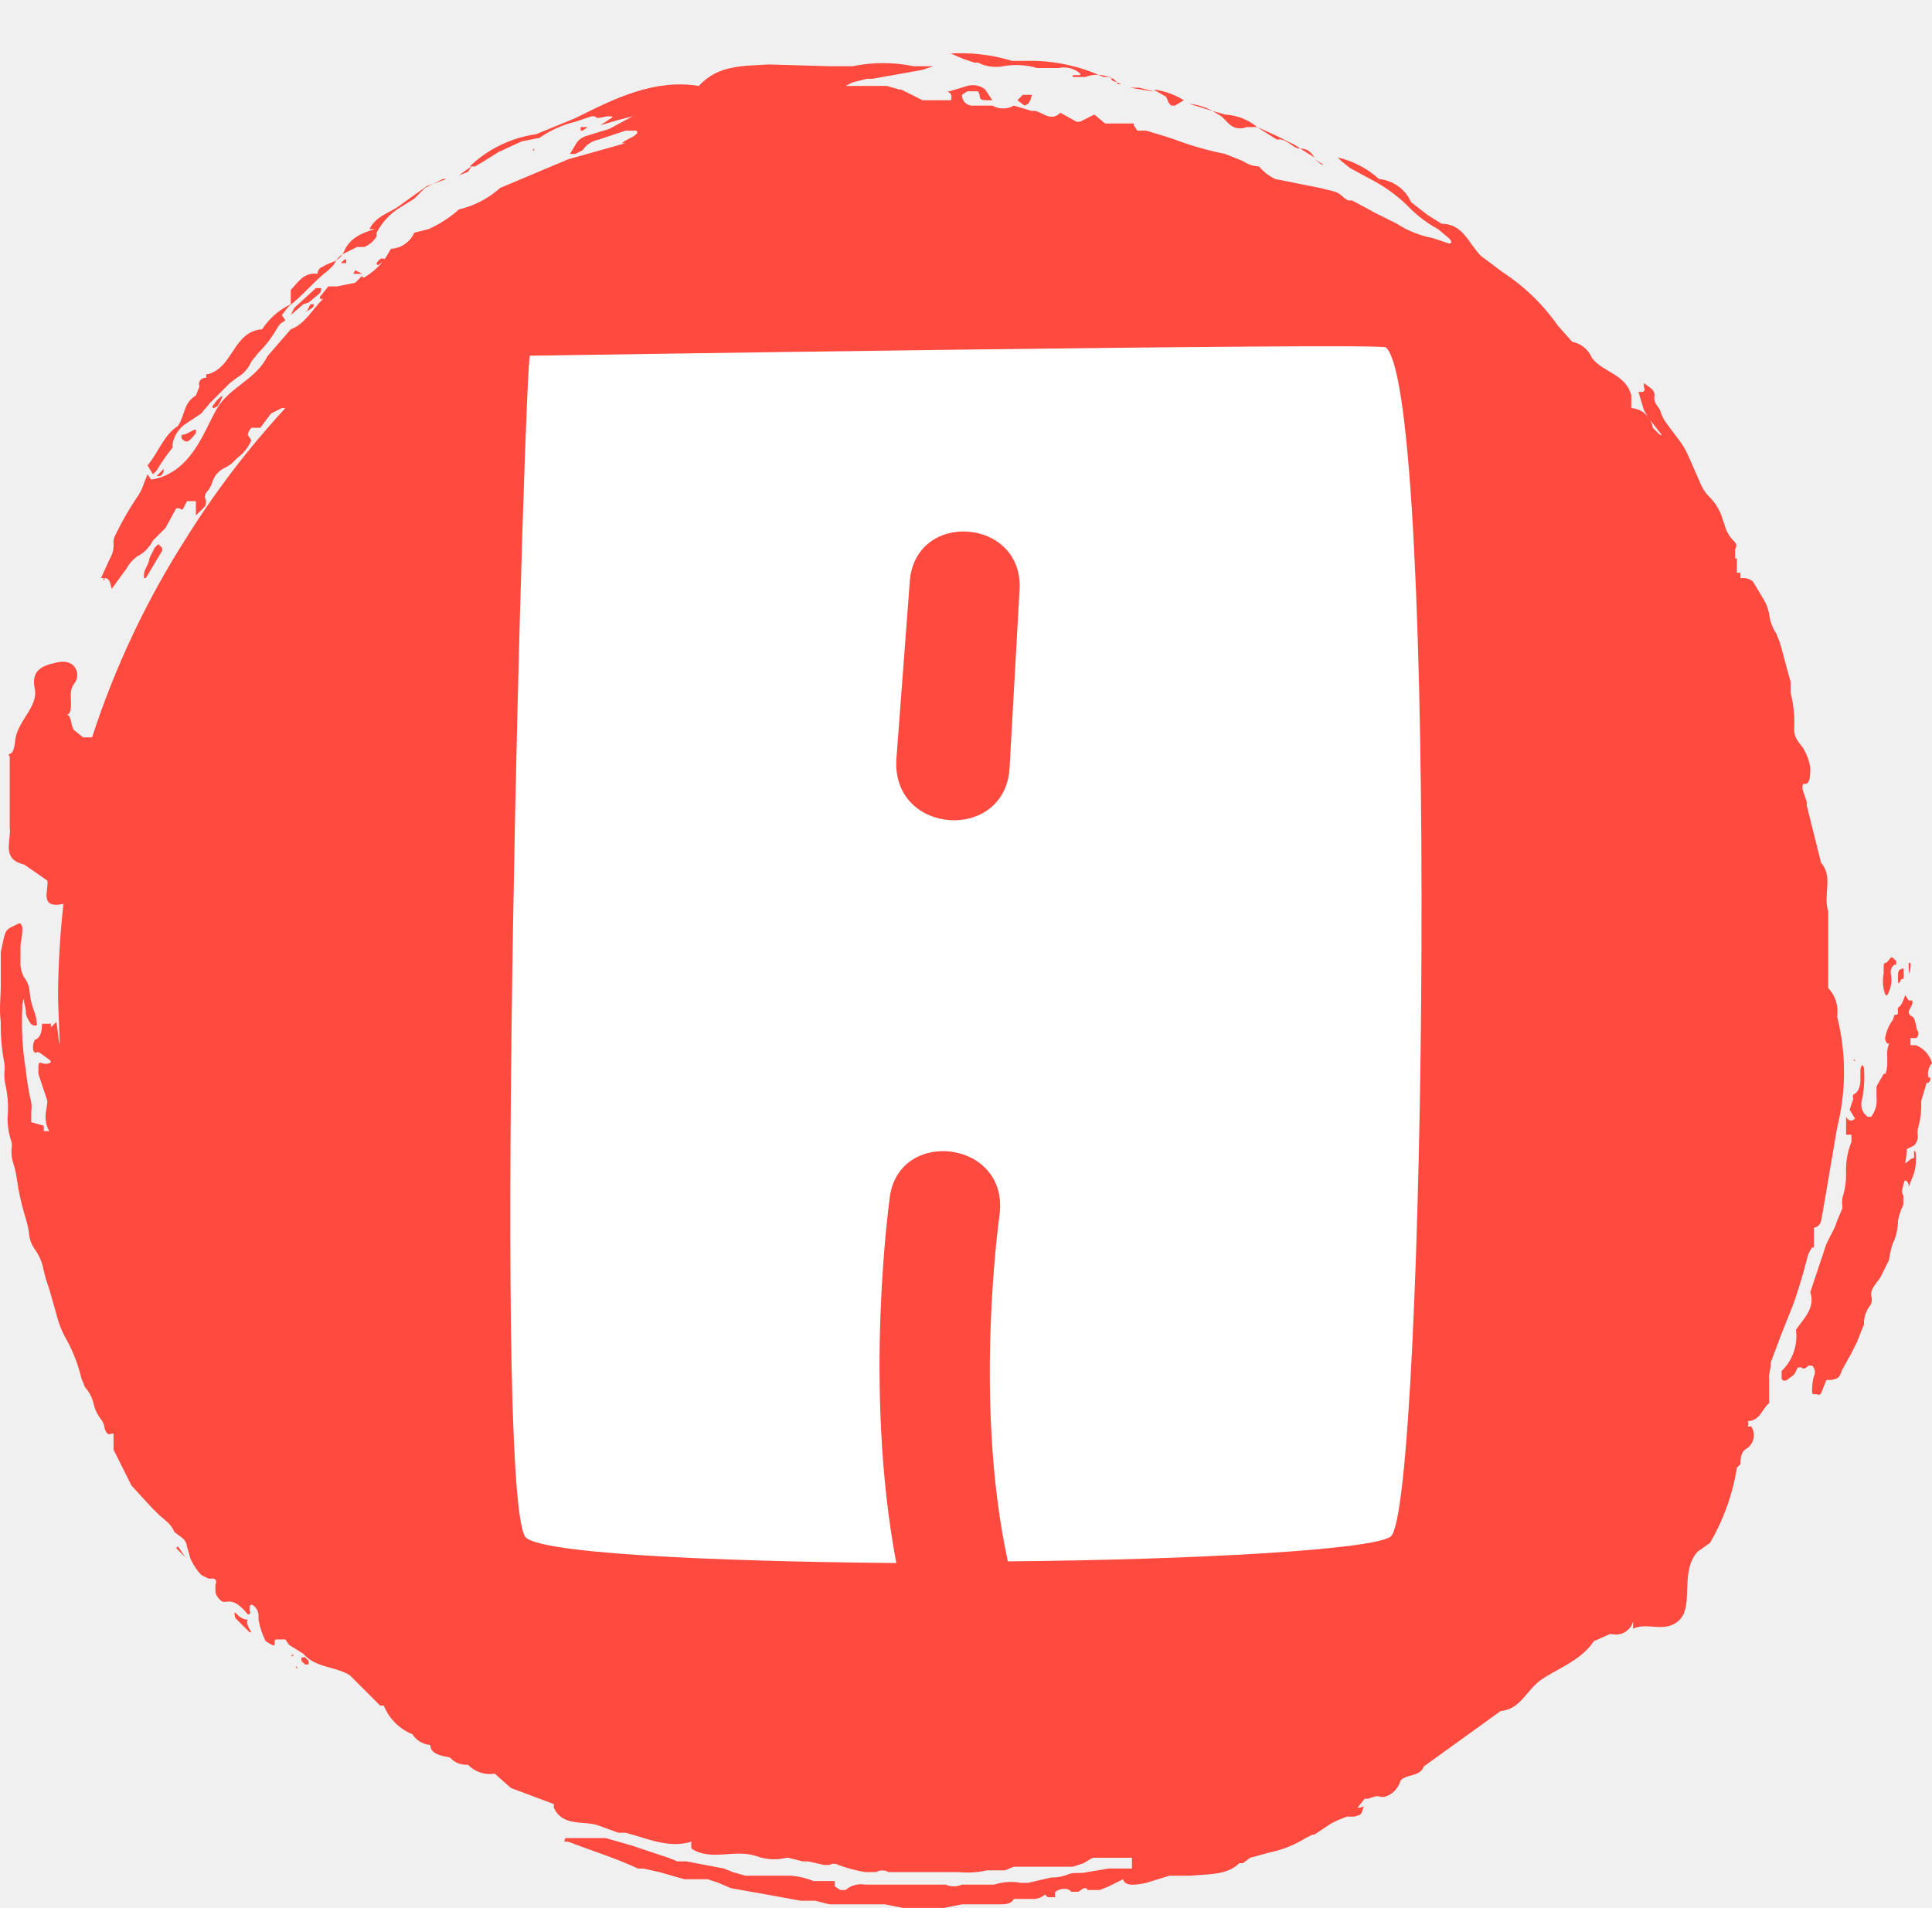
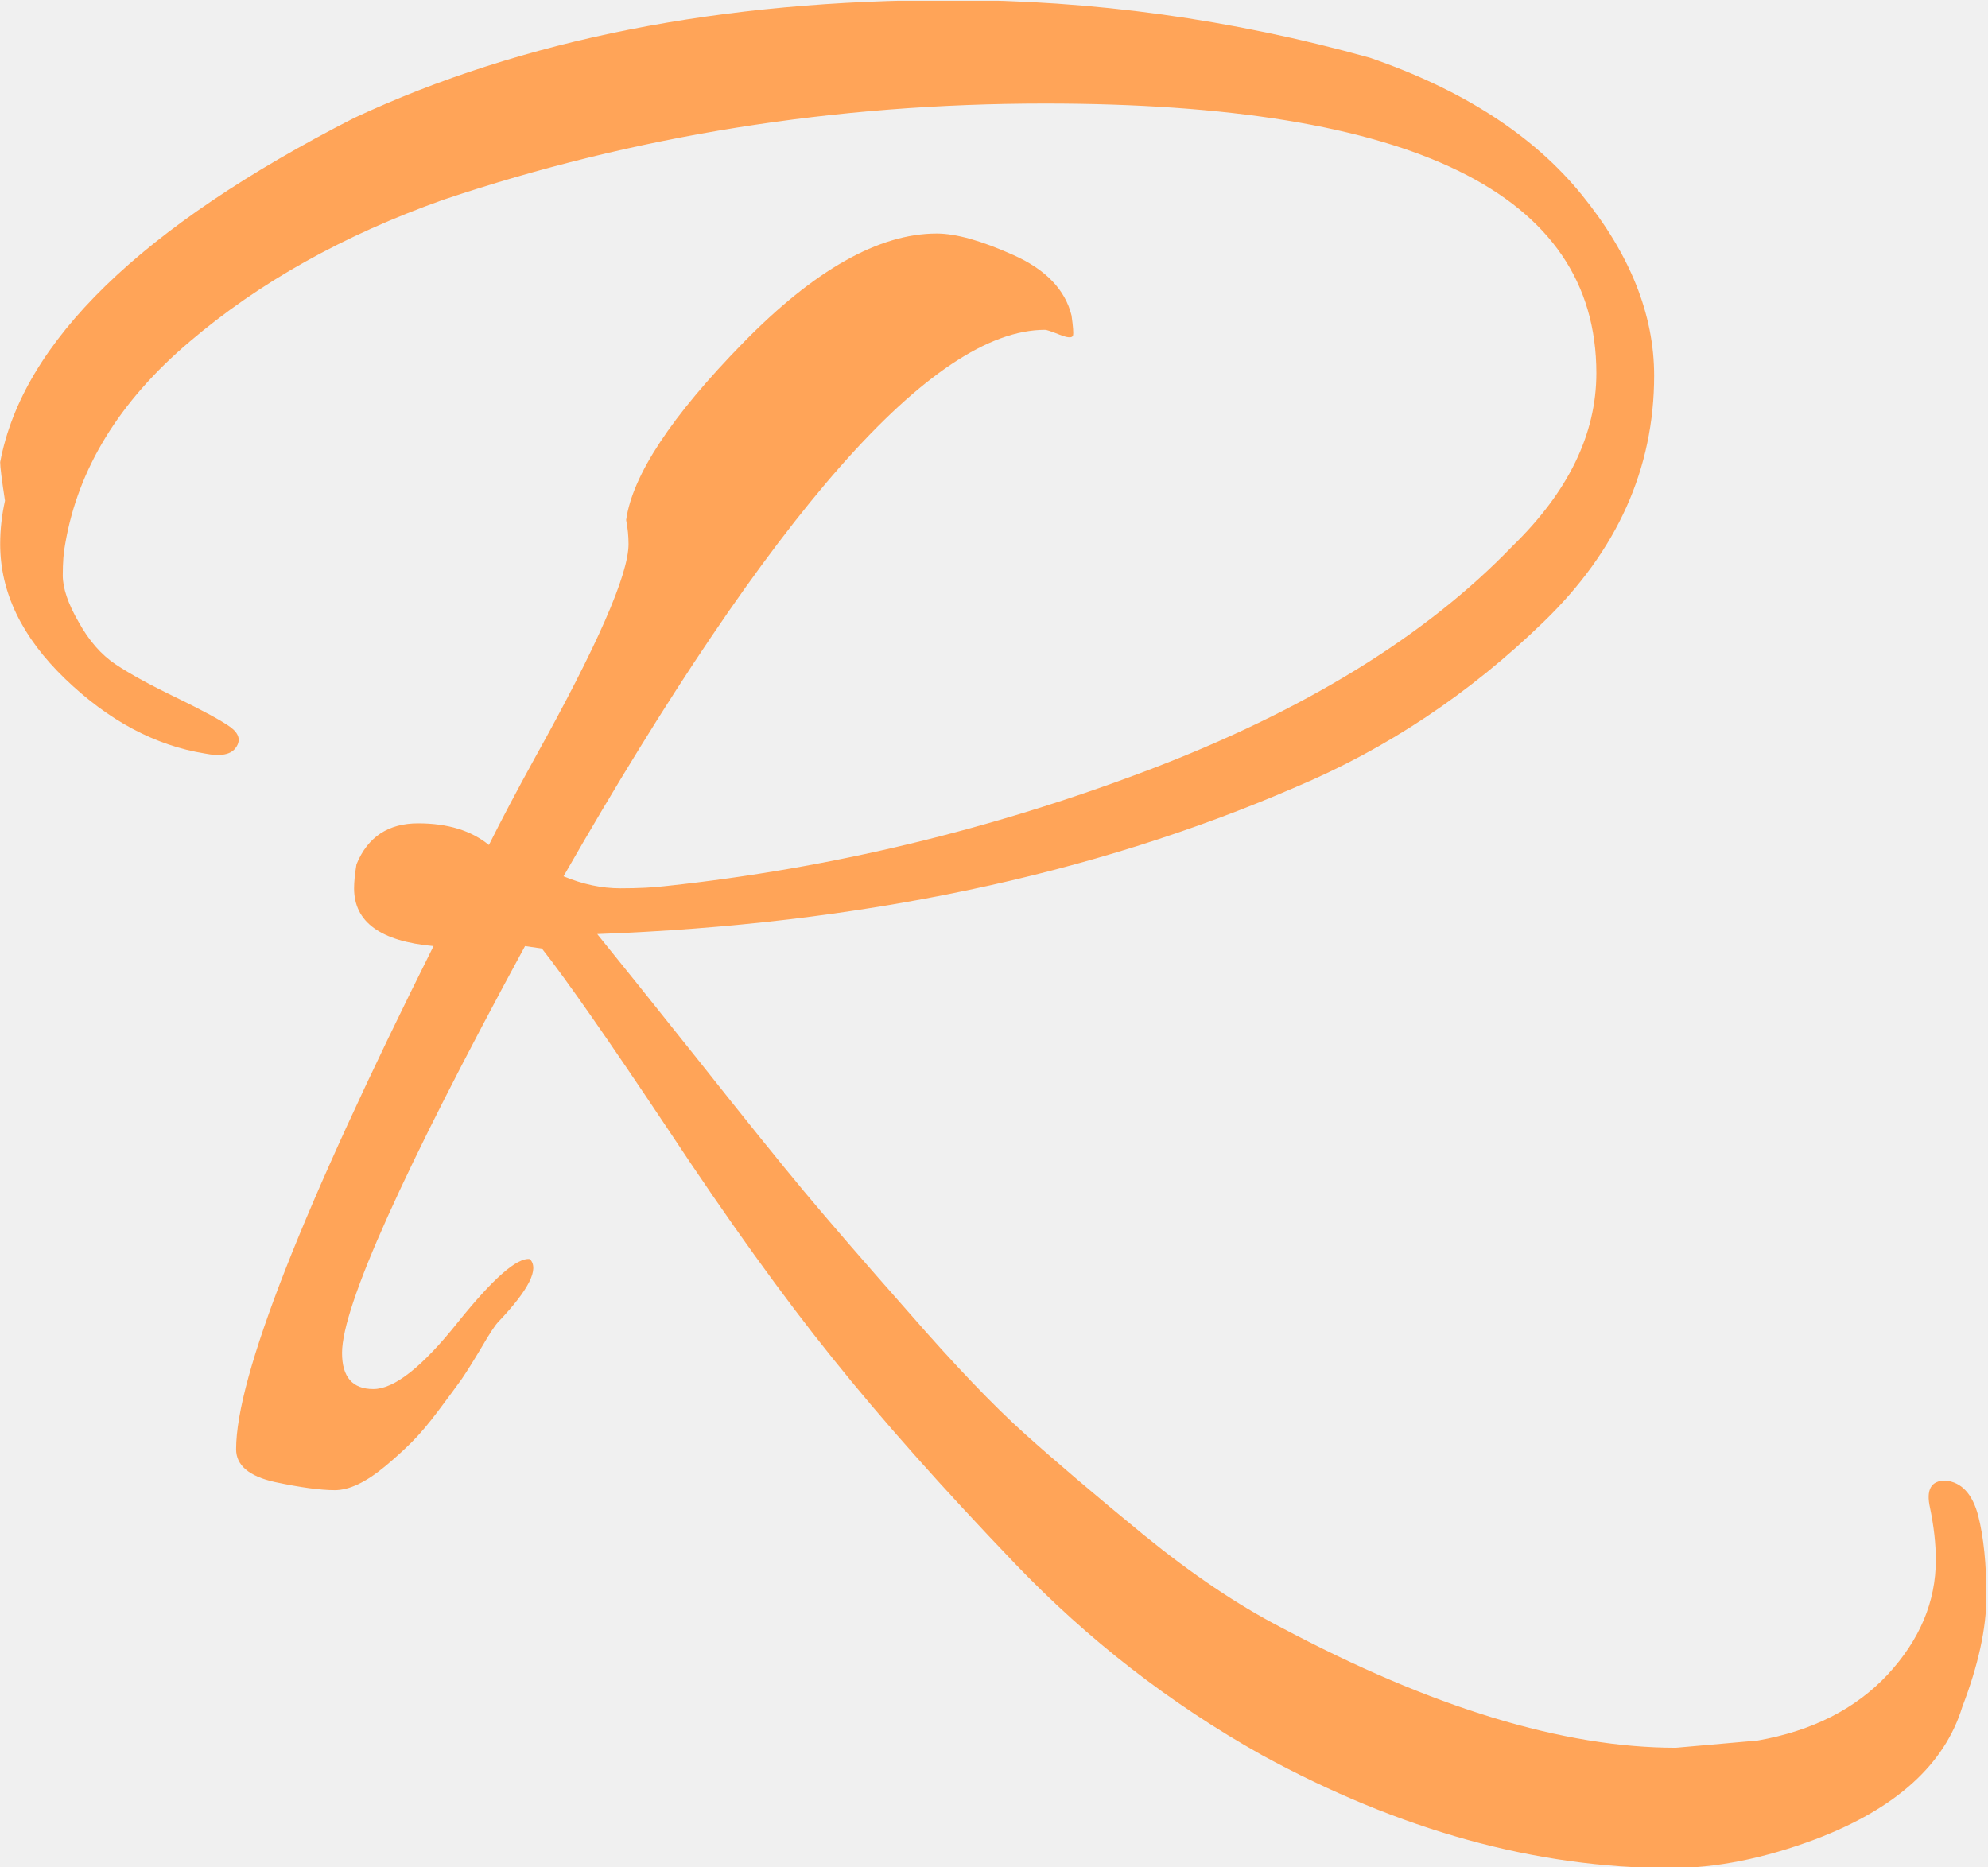
- <svg xmlns="http://www.w3.org/2000/svg" width="308.761" height="304.916" viewBox="0 0 106.008 104.687" class="css-1j8o68f" version="1.1" id="svg23">
-   <defs id="SvgjsDefs2684" />
-   <g id="SvgjsG2685" featurekey="rootContainer" transform="matrix(0.9820593,0,0,0.9820593,-0.05456052,0)" fill="#ff4a3f">
-     <g id="g17">
-       <path d="M19.8 15.3h.5l-.4-.2zm.5.1zm.8-.7c0 .1 0 .1.1.1l.4-.3c-.2-.1-.3-.1-.5.2zm.4-.2zm-4.1 2.3zm-.2.6l.3-.2c.1-.1.1-.2.1-.2h-.2l-.2.4c-.1-.1-.1 0 0 0zm2.2-2.9h-.1l-.2.2h.3zm-2.1 2.4l.6-.5c.1-.1.1-.2.1-.3h-.3l-1.2 1.1-.2.4.7-.6zm-1.1.8z" id="path3" />
-       <path d="M9.7 25v-.2a1.7 1.7 0 0 1 .7-1.1l.9-.6.5-.6.7-.7.4-.4.4-.3a1.9 1.9 0 0 0 .8-.9l.4-.5a5.9 5.9 0 0 0 1-1.3l.2-.3.3-.2-.2-.3.4-.5c.8-.6 1.4-1.4 2.2-2l.3-.3a1.4 1.4 0 0 1 .5-.6l.8-.4h.4a1.4 1.4 0 0 0 .7-.6V13a3.5 3.5 0 0 1 1.3-1.4l.8-.5.2-.2.4-.4 1-.5h.2l-1.1.4-1.4 1c-.6.5-1.4.6-1.8 1.4h.3c-.7.2-1.4.5-1.7 1.2s-.8.6-1.2.9a.4.4 0 0 0-.3.4c-.8-.1-1.1.5-1.5.9v.8a3.9 3.9 0 0 0-1.6 1.4c-1.6.1-1.6 2.1-3 2.5h-.1a.2.2 0 0 0 0 .2c-.3 0-.5.2-.4.5l-.2.5c-.7.4-.6 1.1-1 1.7-.8.5-1.1 1.5-1.7 2.2l.3.5.2-.2a11.6 11.6 0 0 1 .9-1.3zM53.9 3.3l.6.2h.2a2.2 2.2 0 0 0 1.4.2 4.1 4.1 0 0 1 1.9.1h1.2a1.4 1.4 0 0 1 1.2.3.1.1 0 0 1 0 .1H60a.1.1 0 0 0 0 .1h.7a1.8 1.8 0 0 1 1.3 0c.2 0 .1.1.2.2l.5.2h-.2c-.2-.4-.5-.4-.8-.4a9.7 9.7 0 0 0-4.3-.9h-.8A9.8 9.8 0 0 0 53 3h.2zm7.3 3.1zM50.3 4.7zm10.9 1.7h.2-.2zM19 14.7zm32.1-10zm17.6 2.2a.9.9 0 0 0 1 .2h.6a3.1 3.1 0 0 0-1.8-.7l-.7-.2.5.3zm-3.4-1.3c0 .1.1.2.2.3h.2l.5-.3a4.2 4.2 0 0 0-1.7-.6l.7.4zm7.4 2.7l.8.5c-.2-.3-.4-.5-.8-.5z" id="path5" />
-       <path d="M99 76.1l.6-1.6.6-1.5c.2-.5.6-1.8.8-2.6a1.7 1.7 0 0 1 .3-.7h.1v-1.1c.5-.1.4-.6.5-.9l.8-4.7a12.7 12.7 0 0 0 0-6.2 1.9 1.9 0 0 0-.5-1.6v-4.3c-.3-.9.3-1.9-.4-2.7L101 45a.4.4 0 0 0 0-.2l-.2-.6a.5.5 0 0 1 0-.4h.1c.3 0 .3-.5.3-.9a3 3 0 0 0-.4-1.1l-.3-.4a1.1 1.1 0 0 1-.2-.7 6.7 6.7 0 0 0-.2-2v-.6c-.2-.7-.4-1.5-.6-2.2l-.2-.5a2.5 2.5 0 0 1-.4-1.1 2.5 2.5 0 0 0-.3-.8l-.6-1a.8.8 0 0 0-.6-.2h-.1V32h-.2v-.8H97V31a.4.4 0 0 0 0-.1v-.2c.1-.2.1-.3-.1-.5a1.8 1.8 0 0 1-.4-.6l-.2-.6a2.9 2.9 0 0 0-.7-1.2 2.2 2.2 0 0 1-.5-.7l-.7-1.6a4.3 4.3 0 0 0-.6-1l-.6-.8a2.4 2.4 0 0 1-.4-.8l-.2-.3a.6.6 0 0 1-.1-.5.5.5 0 0 0-.2-.4l-.4-.3v.2c.1.2 0 .3-.1.3h-.2l.3 1 .3.5.7.9h-.1l-.2-.2-.2-.2a1.3 1.3 0 0 0-1.2-1.1v-.7c-.3-1.2-1.6-1.3-2.2-2.1a1.5 1.5 0 0 0-1.1-.9l-.8-.9a11.3 11.3 0 0 0-3.1-3l-.8-.6-.4-.3c-.7-.7-1-1.8-2.2-1.8l-.8-.5-.9-.7a2.2 2.2 0 0 0-1.8-1.3 5.1 5.1 0 0 0-2.3-1.2l.2.2.5.4 1.3.7a8.5 8.5 0 0 1 2.1 1.6 6.8 6.8 0 0 0 1.5 1.1l.6.5c.1.1.2.2.1.3H81l-.9-.3a5.6 5.6 0 0 1-2-.8l-1.2-.6-1.3-.7h-.2c-.3-.1-.4-.4-.8-.5l-.8-.2-2.5-.5a2.6 2.6 0 0 1-.9-.7 1.7 1.7 0 0 1-.9-.3l-1-.4a18.1 18.1 0 0 1-2.8-.8l-.6-.2-1-.3h-.5l-.2-.3v-.1h-1.6l-.6-.5-.4.2-.4.2h-.2l-.9-.5c-.6.6-1.1-.2-1.6-.1l-1-.3a1.2 1.2 0 0 1-1.2 0h-1.2a.6.6 0 0 1-.5-.6l.3-.2h.6a.7.7 0 0 1 .1.3c0 .2.2.2.5.2h.2l-.4-.6a1.1 1.1 0 0 0-1-.2l-1 .3H53c.3.2.2.3.2.5h-1.6l-.4-.2-.8-.4h-.1l-.7-.2h-2.3l.4-.2.8-.2h.3l1.7-.3 1.1-.2.6-.2h-1.1a8.4 8.4 0 0 0-3.4 0h-1.3L43 3.6c-1.4.1-2.8 0-3.9 1.2-2.5-.4-4.7.7-6.9 1.8l-2.2.9a6.7 6.7 0 0 0-3.7 1.8h.3l.5-.3.8-.5 1.3-.6 1-.2a6 6 0 0 1 2-.9l.9-.3h.2c.1.2.5 0 .7 0h.2c.1 0 .1.1 0 .1l-.6.4 1-.3.8-.2-1.3.7-1.3.4a1 1 0 0 0-.6.5l-.3.5h.3l.4-.2a1.4 1.4 0 0 1 .9-.6l1.5-.5h.5a.1.1 0 0 1 .1.2c-.2.2-.6.3-.8.5h.2l-3.2.9-3.8 1.6a5.2 5.2 0 0 1-2.3 1.2 6.6 6.6 0 0 1-1.7 1.1l-.8.2a1.5 1.5 0 0 1-1.3.9l-.3.5a3.7 3.7 0 0 1-1.2 1.1h-.1v-.1l-.2.2-.2.2-1 .2h-.5l-.4.5c-.1.1-.1.2 0 .2h.1c-.6.6-1 1.4-1.8 1.7L15 19.9c-.6 1.2-1.8 1.6-2.6 2.6s-1.4 3.9-3.9 4.3l-.2-.3-.2.5a2.7 2.7 0 0 1-.4.8 16.9 16.9 0 0 0-1.2 2.1.8.8 0 0 0-.1.5 1.4 1.4 0 0 1-.2.8l-.5 1.1h.2c.3 0 .3.3.4.6l.8-1.1a2.2 2.2 0 0 1 .6-.7 2 2 0 0 0 .9-.9l.3-.3.4-.4.6-1.1h.2c.1.1.1.1.2 0l.2-.4h.5v.8l.5-.5a.5.5 0 0 0 0-.5.4.4 0 0 1 .1-.3 1.5 1.5 0 0 0 .3-.5 1.3 1.3 0 0 1 .8-.9l.3-.2.3-.3a2.4 2.4 0 0 0 .8-1l-.2-.3c0-.1.1-.3.2-.4h.5l.6-.8.6-.3h.2a48.8 48.8 0 0 0-5.5 7.2h-.1.1a48.4 48.4 0 0 0-5.3 11.2h-.5l-.5-.4c-.2-.2-.1-.7-.4-.9h.1c.3-.5-.1-1.2.3-1.7s.1-1.4-.9-1.2-1.5.5-1.3 1.5-1 1.8-1.1 2.9-.5.5-.3.9v3.9c.1.8-.5 1.8.8 2.1l1.3.9c.1.5-.5 1.6.9 1.3a49.2 49.2 0 0 0-.3 5c0 1.1.1 2.2.1 3.3v-.4c-.1-.4-.1-.8-.2-1.3l-.3.3v-.2h-.5c0 .5-.1.8-.4.9a.9.9 0 0 0-.1.5c0 .1.1.3.2.2s.4.2.7.4-.2.3-.4.2-.2.1-.2.3v.3l.5 1.5c0 .3-.1.6-.1.9a1.7 1.7 0 0 0 .2.8h-.3v-.3l-.7-.2v-.6a1.5 1.5 0 0 0 0-.5 14.6 14.6 0 0 1-.3-1.8 16.6 16.6 0 0 1-.2-3.5.9.9 0 0 1 .1-.5v.2a2.9 2.9 0 0 1 .1.5.8.8 0 0 0 .1.4c.1.2.2.4.4.4s.1-.1.1-.2a2.1 2.1 0 0 0-.1-.5 4.2 4.2 0 0 1-.3-1.3 1.5 1.5 0 0 0-.3-.7 1.6 1.6 0 0 1-.2-.9v-.8c0-.3.1-.6.1-.9a.5.5 0 0 0-.1-.4h-.1c-.8.4-.7.2-1 1.6V55c0 .7-.1 1.4 0 2.1a10.8 10.8 0 0 0 .2 2.3 1.8 1.8 0 0 1 0 .5 3.1 3.1 0 0 0 .1.9 5.9 5.9 0 0 1 .1 1.3 3.9 3.9 0 0 0 .2 1.7 1.2 1.2 0 0 1 0 .4 2.1 2.1 0 0 0 .1.8 4.9 4.9 0 0 1 .2.9 14 14 0 0 0 .5 2.2 5 5 0 0 1 .2 1 1.7 1.7 0 0 0 .3.7 2.9 2.9 0 0 1 .5 1.2 8.5 8.5 0 0 0 .3 1l.4 1.4a5.4 5.4 0 0 0 .6 1.5 8.5 8.5 0 0 1 .8 2.1l.2.5a2.1 2.1 0 0 1 .5 1 2.1 2.1 0 0 0 .4.8 1 1 0 0 1 .2.5c.1.3.2.4.4.3h.1v.9l.5 1 .5 1 1.1 1.2.4.4c.3.3.7.5.9 1l.4.3a.7.7 0 0 1 .3.5l.2.7a3.3 3.3 0 0 0 .6.9l.4.2h.3a.2.2 0 0 1 .1.3 2.5 2.5 0 0 0 0 .5.9.9 0 0 0 .4.5h.2c.4-.1.8.2 1.2.7h.1c0-.1.1-.1 0-.2v-.2c0-.1.1-.2.2-.1a.7.7 0 0 1 .3.6v.2a4.3 4.3 0 0 0 .4 1.2c.5.3.5.3.5.1s0-.2.2-.2h.4l.2.3.8.5c.7.8 1.8.7 2.6 1.2l1.7 1.7h.2a2.9 2.9 0 0 0 1.6 1.6 1.3 1.3 0 0 0 1 .6c0 .5.6.6 1.1.7a1.2 1.2 0 0 0 .8.4h.2a1.7 1.7 0 0 0 1.5.5l.9.8 2.4.9v.2c.5 1.1 1.7.7 2.5 1l1.1.4h.4c1.2.3 2.4.9 3.7.5a.7.7 0 0 0 0 .4c1.1.7 2.4 0 3.6.4a2.9 2.9 0 0 0 1.7.1h.1l.8.2h.3l.9.2h.3a.5.5 0 0 1 .5 0 7.9 7.9 0 0 0 1.5.4h.6a.7.7 0 0 1 .7 0h3.9a5 5 0 0 0 1.6-.1h1l.5-.2H60l.6-.2.5-.3h2.2v.6H62l-1.2.2c-.4.1-.7 0-1 .1a2.4 2.4 0 0 1-1 .2l-1.3.3h-.4a3.1 3.1 0 0 0-1.5.1h-1.8a1.1 1.1 0 0 1-.9 0h-4.5a1.3 1.3 0 0 0-1.1.3H47l-.3-.2v-.3h-1.2a4.1 4.1 0 0 0-1.3-.3h-2.5l-.7-.2-.5-.2-2.1-.4h-.5l-.5-.2-2.1-.7-1.4-.4h-2.2c-.1 0-.1.1-.1.2h.2c1.3.5 2.6.9 3.9 1.5h.3l.9.2 1.4.4h1.3l.6.2.7.3 1.7.3 1.1.2 1.1.2h.8l.8.2h3.1l1 .2h2.3l1-.2H56c.4 0 .6-.1.7-.3h1a1 1 0 0 0 .8-.3c-.1.1 0 .1.1.2h.4v-.2c0-.1 0-.1.2-.2s.6-.1.7.1h.4l.3-.2c.2 0 .2 0 .2.1h.7l.5-.2.8-.4c.1.3.4.4 1.3.2l1.3-.4h1.2c.9-.1 2 0 2.7-.7h.2l.4-.3 1.1-.3a6.1 6.1 0 0 0 2-.8l.4-.2h.1l.9-.6.4-.2.5-.2h.4c.4-.1.4-.1.5-.4s0-.1-.2-.1h-.1l.4-.5h.2c.3-.1.5-.2.7-.1h.2a1.3 1.3 0 0 0 .9-.9c.3-.4 1.1-.2 1.3-.8l4.3-3.1c1.1-.1 1.4-1.1 2.2-1.7s2.3-1.1 3-2.2l.9-.4h.1a1 1 0 0 0 1.2-.7v.4c.8-.4 1.8.3 2.6-.5s0-2.7 1-3.8l.7-.5a12.1 12.1 0 0 0 1.5-4.2l.2-.2c0-.3 0-.7.4-.9a.9.9 0 0 0 .2-1.2h-.2a.3.3 0 0 0 0-.3c.7 0 .8-.7 1.2-1V77a.5.5 0 0 1 0-.2 3.8 3.8 0 0 0 .1-.7zM5.9 32.2z" id="path7" />
-       <path d="M26.4 9.3l-.3.2-.4.3.5-.2zm6.1-2h.1l.3-.2h-.4zm-2.6 1l-.1.1h.1v-.1zm-1.5 1.4zm1.3-.2zm-6.3 3.1zM9.2 26.2l-.4.4H9a.4.4 0 0 0 .2-.4zm3-3.5a2.1 2.1 0 0 0 .3-.6 1.5 1.5 0 0 0-.5.5c-.1.1-.1.2 0 .2zM11 24.2V24c-.2 0-.5.3-.8.3v.2c.3.3.4.2.8-.3zm3 66.2zM73.9 9.2h.1l-.5-.3zm-2.5-1.4c.5-.1.8.4 1.2.5h.1l-.3-.2-1-.5-1.1-.5.3.2zM52.8 3.1zm11.7 2h-.1l-1.2-.2h.5zm2 .7l1.3.4a3.3 3.3 0 0 0-1.3-.4zm-9 0a1 1 0 0 0 .2-.5h-.5l-.3.3.4.3zm9 1.6zM49.9 4.2zm2.9.7zM48.5 4zm13.8 2.1a.5.5 0 0 0 0 .1zm44.8 52.3h-.3V58h.3c.1 0 .2-.3.1-.4s-.1-.7-.3-.8a.3.3 0 0 1-.2-.3l.2-.4a.4.4 0 0 0 0-.2h-.2l-.2-.3c-.1.3-.2.6-.4.7a.5.5 0 0 0 0 .2c0 .1 0 .2-.1.2h-.1a1.1 1.1 0 0 1-.1.3 2.3 2.3 0 0 0-.4.9.4.4 0 0 0 .1.4h.1a1.7 1.7 0 0 0-.1.8v.4a1.8 1.8 0 0 1-.1.5h-.1l-.4.7v.6a1.5 1.5 0 0 1-.3 1.1h-.2l-.2-.2a.9.9 0 0 1-.1-.8 6.5 6.5 0 0 0 .1-1.7c0-.1-.1-.2-.1-.2a.5.5 0 0 0-.1.3v.6c0 .2-.1.6-.3.7s-.1.2-.1.3l-.2.6.3.5c-.2.2-.4.1-.5-.1v1h.3v.4a4.2 4.2 0 0 0-.3 1.4 3.3 3.3 0 0 0 0 .4 4 4 0 0 1-.2 1.3 2 2 0 0 0 0 .6l-.3.7a3.2 3.2 0 0 1-.3.7l-.3.6-.9 2.7c.3.9-.4 1.5-.8 2.1a2.7 2.7 0 0 1-.8 2.3v.4c0 .1.1.2.3.1l.4-.3.2-.4h.2c.1.1.2.1.4-.1h.2a.5.5 0 0 1 .1.6 2.9 2.9 0 0 0-.1.8c0 .1 0 .2.1.2h.2c.1.1.2 0 .3-.3l.2-.5h.3c.4-.1.4-.1.6-.6l.5-.9.3-.6.4-1a1.6 1.6 0 0 1 .3-1 .6.6 0 0 0 .1-.6c0-.2 0-.3.2-.6l.3-.4.5-1a4.7 4.7 0 0 1 .2-.9 3 3 0 0 0 .3-1.3 3.8 3.8 0 0 1 .3-.9v-.5c-.1-.2-.1-.2 0-.6s.1-.2.2-.2a.4.4 0 0 1 .1.3l.2-.5a2.3 2.3 0 0 0 .2-.9v-.3c0-.1 0-.3-.1-.3v.4c-.2 0-.3.2-.5.3a6.4 6.4 0 0 0 .1-.8l.4-.2a.7.7 0 0 0 .2-.6 1.4 1.4 0 0 1 0-.3 4.8 4.8 0 0 0 .2-1.4v-.2l.3-1h.1a.3.3 0 0 0 .1-.3h-.1a.9.9 0 0 1 .2-.8 1.5 1.5 0 0 0-.9-1zm-1.2 7.8zm-.2-9.9zm0 0zM9.1 30.8a.3.3 0 0 0 0-.2l-.2-.2-.2.2-.3.6c0 .3-.3.6-.3.9v.2h.1zm96.3 24.8h.1a1.7 1.7 0 0 0 .2-1.2.5.5 0 0 1 .2-.5h.1v-.2l-.2-.2h-.1c-.1.1-.2.3-.3.3s-.1.1-.1.3v.3a2.2 2.2 0 0 0 .1 1.2zM13.2 90.1c-.1 0 0 .2 0 .3l.8.8h.1c-.2-.3-.3-.6-.2-.7a.9.9 0 0 1-.5-.2zm.8.3zm92.3-35.7h.1a2 2 0 0 0 0-.6c-.3.1-.3.1-.3.6s.1.1.2 0z" id="path9" />
-       <path d="M106.7 62a.6.6 0 0 0 .1-.5c0-.1-.1-.2-.1-.1h-.2v.2c0 .4.1.5.2.4zm.1-8.2h-.1v.6a1 1 0 0 0 .1-.6zM17.1 92.6h-.2v.2l.2.2h.2v-.2zm86.6-33.3c0-.1 0-.1-.1-.1zM9.9 86.5l.5.5-.4-.6z" id="path11" />
-       <circle cx="10.5" cy="87.1" transform="rotate(-24.8 10.4 87.159)" id="circle13" />
-       <path d="M9.7 30.1h-.1v.2-.2h.1zm83.2-6.6l-.2-.3h-.1zm-14.7 77.1zM5.9 32.2zm-.1.2a.3.3 0 0 0 .1-.2v.2zm1.9-4.9zM61.5 2.4zm42.8 58.2v.1-.1zM16.4 92.5h-.1c.1.1.2 0 .1-.1zm.2.7h.1l-.1-.1v.1zm73.9-71.3zm15.2 34.4zM14.6 91.7zm92.1-37zm-.8 11.4zM34.6 0z" id="path15" />
-     </g>
-   </g>
-   <g id="SvgjsG2686" featurekey="nameFeature-0" transform="matrix(2.284354,0,0,2.284354,27.98006,-5.60952)" fill="#ffffff">
-     <path d="M9.6 16.48 l-0.32 4.24 c-0.08 1.8 2.6 1.96 2.72 0.2 l0.24 -4.28 c0.12 -1.76 -2.56 -1.96 -2.64 -0.16 z M0.48 11 l0 0 c0.04 0 20.48 -0.32 20.56 -0.2 c1.28 1.12 0.96 27.8 0.12 28.56 c-0.4 0.32 -4.64 0.56 -9.2 0.6 c-0.84 -3.84 -0.2 -8.32 -0.2 -8.32 c0.24 -1.8 -2.44 -2.12 -2.64 -0.4 c0 0.04 -0.64 4.52 0.16 8.76 c-4.56 -0.04 -8.68 -0.24 -8.92 -0.64 c-0.8 -1.44 0 -28.28 0.12 -28.36 z" id="path20" />
+ <svg xmlns="http://www.w3.org/2000/svg" version="1.1" width="1000" height="939" viewBox="0 0 1000 939">
+   <g transform="matrix(1,0,0,1,-0.3625884,0.3801712)">
+     <svg viewBox="0 0 263 247" data-background-color="#ffffff" preserveAspectRatio="xMidYMid meet" height="939" width="1000">
+       <g id="tight-bounds" transform="matrix(1,0,0,1,0.0953609,-0.09999757)">
+         <svg viewBox="0 0 262.809 247.2" height="247.2" width="262.809">
+           <g>
+             <svg viewBox="0 0 262.809 247.2" height="247.2" width="262.809">
+               <g>
+                 <svg viewBox="0 0 262.809 247.2" height="247.2" width="262.809">
+                   <g id="textblocktransform">
+                     <svg viewBox="0 0 262.809 247.2" height="247.2" width="262.809" id="textblock">
+                       <g>
+                         <svg viewBox="0 0 262.809 247.2" height="247.2" width="262.809">
+                           <g transform="matrix(1,0,0,1,0,0)">
+                             <svg width="262.809" viewBox="1.6 -29.05 41.25 38.8" height="247.2" data-palette-color="#ffa458">
+                               <path d="M1.7-18.65L1.7-18.65Q1.6-19.3 1.6-19.45L1.6-19.45Q2.3-23.2 8.95-26.6L8.95-26.6Q14.2-29.05 21.35-29.05L21.35-29.05Q25.75-29.05 30.05-27.85L30.05-27.85Q32.95-26.85 34.45-25 35.95-23.15 35.95-21.25L35.95-21.25Q35.95-18.35 33.65-16.13 31.35-13.9 28.5-12.7L28.5-12.7Q22.15-9.95 14-9.65L14-9.65Q14.65-8.85 16.1-7.03 17.55-5.2 18.3-4.3 19.05-3.4 20.48-1.78 21.9-0.15 22.88 0.73 23.85 1.6 25.35 2.83 26.85 4.05 28.2 4.75L28.2 4.75Q32.9 7.25 36.4 7.25L36.4 7.25 38.1 7.1Q39.8 6.8 40.8 5.73 41.8 4.65 41.8 3.35L41.8 3.35Q41.8 2.85 41.68 2.27 41.55 1.7 42 1.7L42 1.7Q42.5 1.75 42.68 2.43 42.85 3.1 42.85 4.1 42.85 5.1 42.35 6.4L42.35 6.4Q41.8 8.2 39.3 9.15L39.3 9.15Q37.7 9.75 36.3 9.75L36.3 9.75Q32.1 9.75 27.8 7.4L27.8 7.4Q24.95 5.8 22.68 3.43 20.4 1.05 18.88-0.85 17.35-2.75 15.48-5.58 13.6-8.4 12.85-9.35L12.85-9.35 12.5-9.4Q8.7-2.4 8.7-0.95L8.7-0.95Q8.7-0.2 9.35-0.2 10-0.2 11.1-1.58 12.2-2.95 12.6-2.9L12.6-2.9Q12.9-2.6 11.95-1.6L11.95-1.6Q11.85-1.5 11.6-1.07 11.35-0.65 11.18-0.4 11-0.15 10.7 0.25 10.4 0.65 10.15 0.9 9.9 1.15 9.6 1.4L9.6 1.4Q9 1.9 8.55 1.9 8.1 1.9 7.3 1.73 6.5 1.55 6.5 1.05L6.5 1.05Q6.5-1.2 10.6-9.4L10.6-9.4Q8.95-9.55 8.95-10.6L8.95-10.6Q8.95-10.8 9-11.1L9-11.1Q9.35-11.95 10.28-11.95 11.2-11.95 11.75-11.5L11.75-11.5Q12.15-12.3 12.7-13.3L12.7-13.3Q14.65-16.8 14.65-17.75L14.65-17.75Q14.65-18 14.6-18.25L14.6-18.25Q14.8-19.65 17.03-21.93 19.25-24.2 21.05-24.2L21.05-24.2Q21.65-24.2 22.65-23.75 23.65-23.3 23.85-22.5L23.85-22.5Q23.9-22.15 23.88-22.08 23.85-22 23.6-22.1 23.35-22.2 23.3-22.2L23.3-22.2Q19.8-22.2 13.3-10.85L13.3-10.85Q13.9-10.6 14.48-10.6 15.05-10.6 15.45-10.65L15.45-10.65Q20.55-11.2 25.43-13.05 30.3-14.9 33-17.7L33-17.7Q34.75-19.4 34.75-21.3L34.75-21.3Q34.75-26.9 23.3-26.9L23.3-26.9Q16.75-26.9 10.8-24.9L10.8-24.9Q7.7-23.8 5.53-21.95 3.35-20.1 2.95-17.75L2.95-17.75Q2.9-17.5 2.9-17.1 2.9-16.7 3.23-16.13 3.55-15.55 4-15.25 4.45-14.95 5.28-14.55 6.1-14.15 6.38-13.95 6.65-13.75 6.5-13.53 6.35-13.3 5.85-13.4L5.85-13.4Q4.3-13.65 2.95-14.95 1.6-16.25 1.6-17.75L1.6-17.75Q1.6-18.2 1.7-18.65Z" opacity="1" transform="matrix(1,0,0,1,0,0)" fill="#ffa458" class="wordmark-text-0" data-fill-palette-color="primary" id="text-0" />
+                             </svg>
+                           </g>
+                         </svg>
+                       </g>
+                     </svg>
+                   </g>
+                 </svg>
+               </g>
+             </svg>
+           </g>
+           <defs />
+         </svg>
+         <rect width="262.809" height="247.2" fill="none" stroke="none" visibility="hidden" />
+       </g>
+     </svg>
  </g>
</svg>
